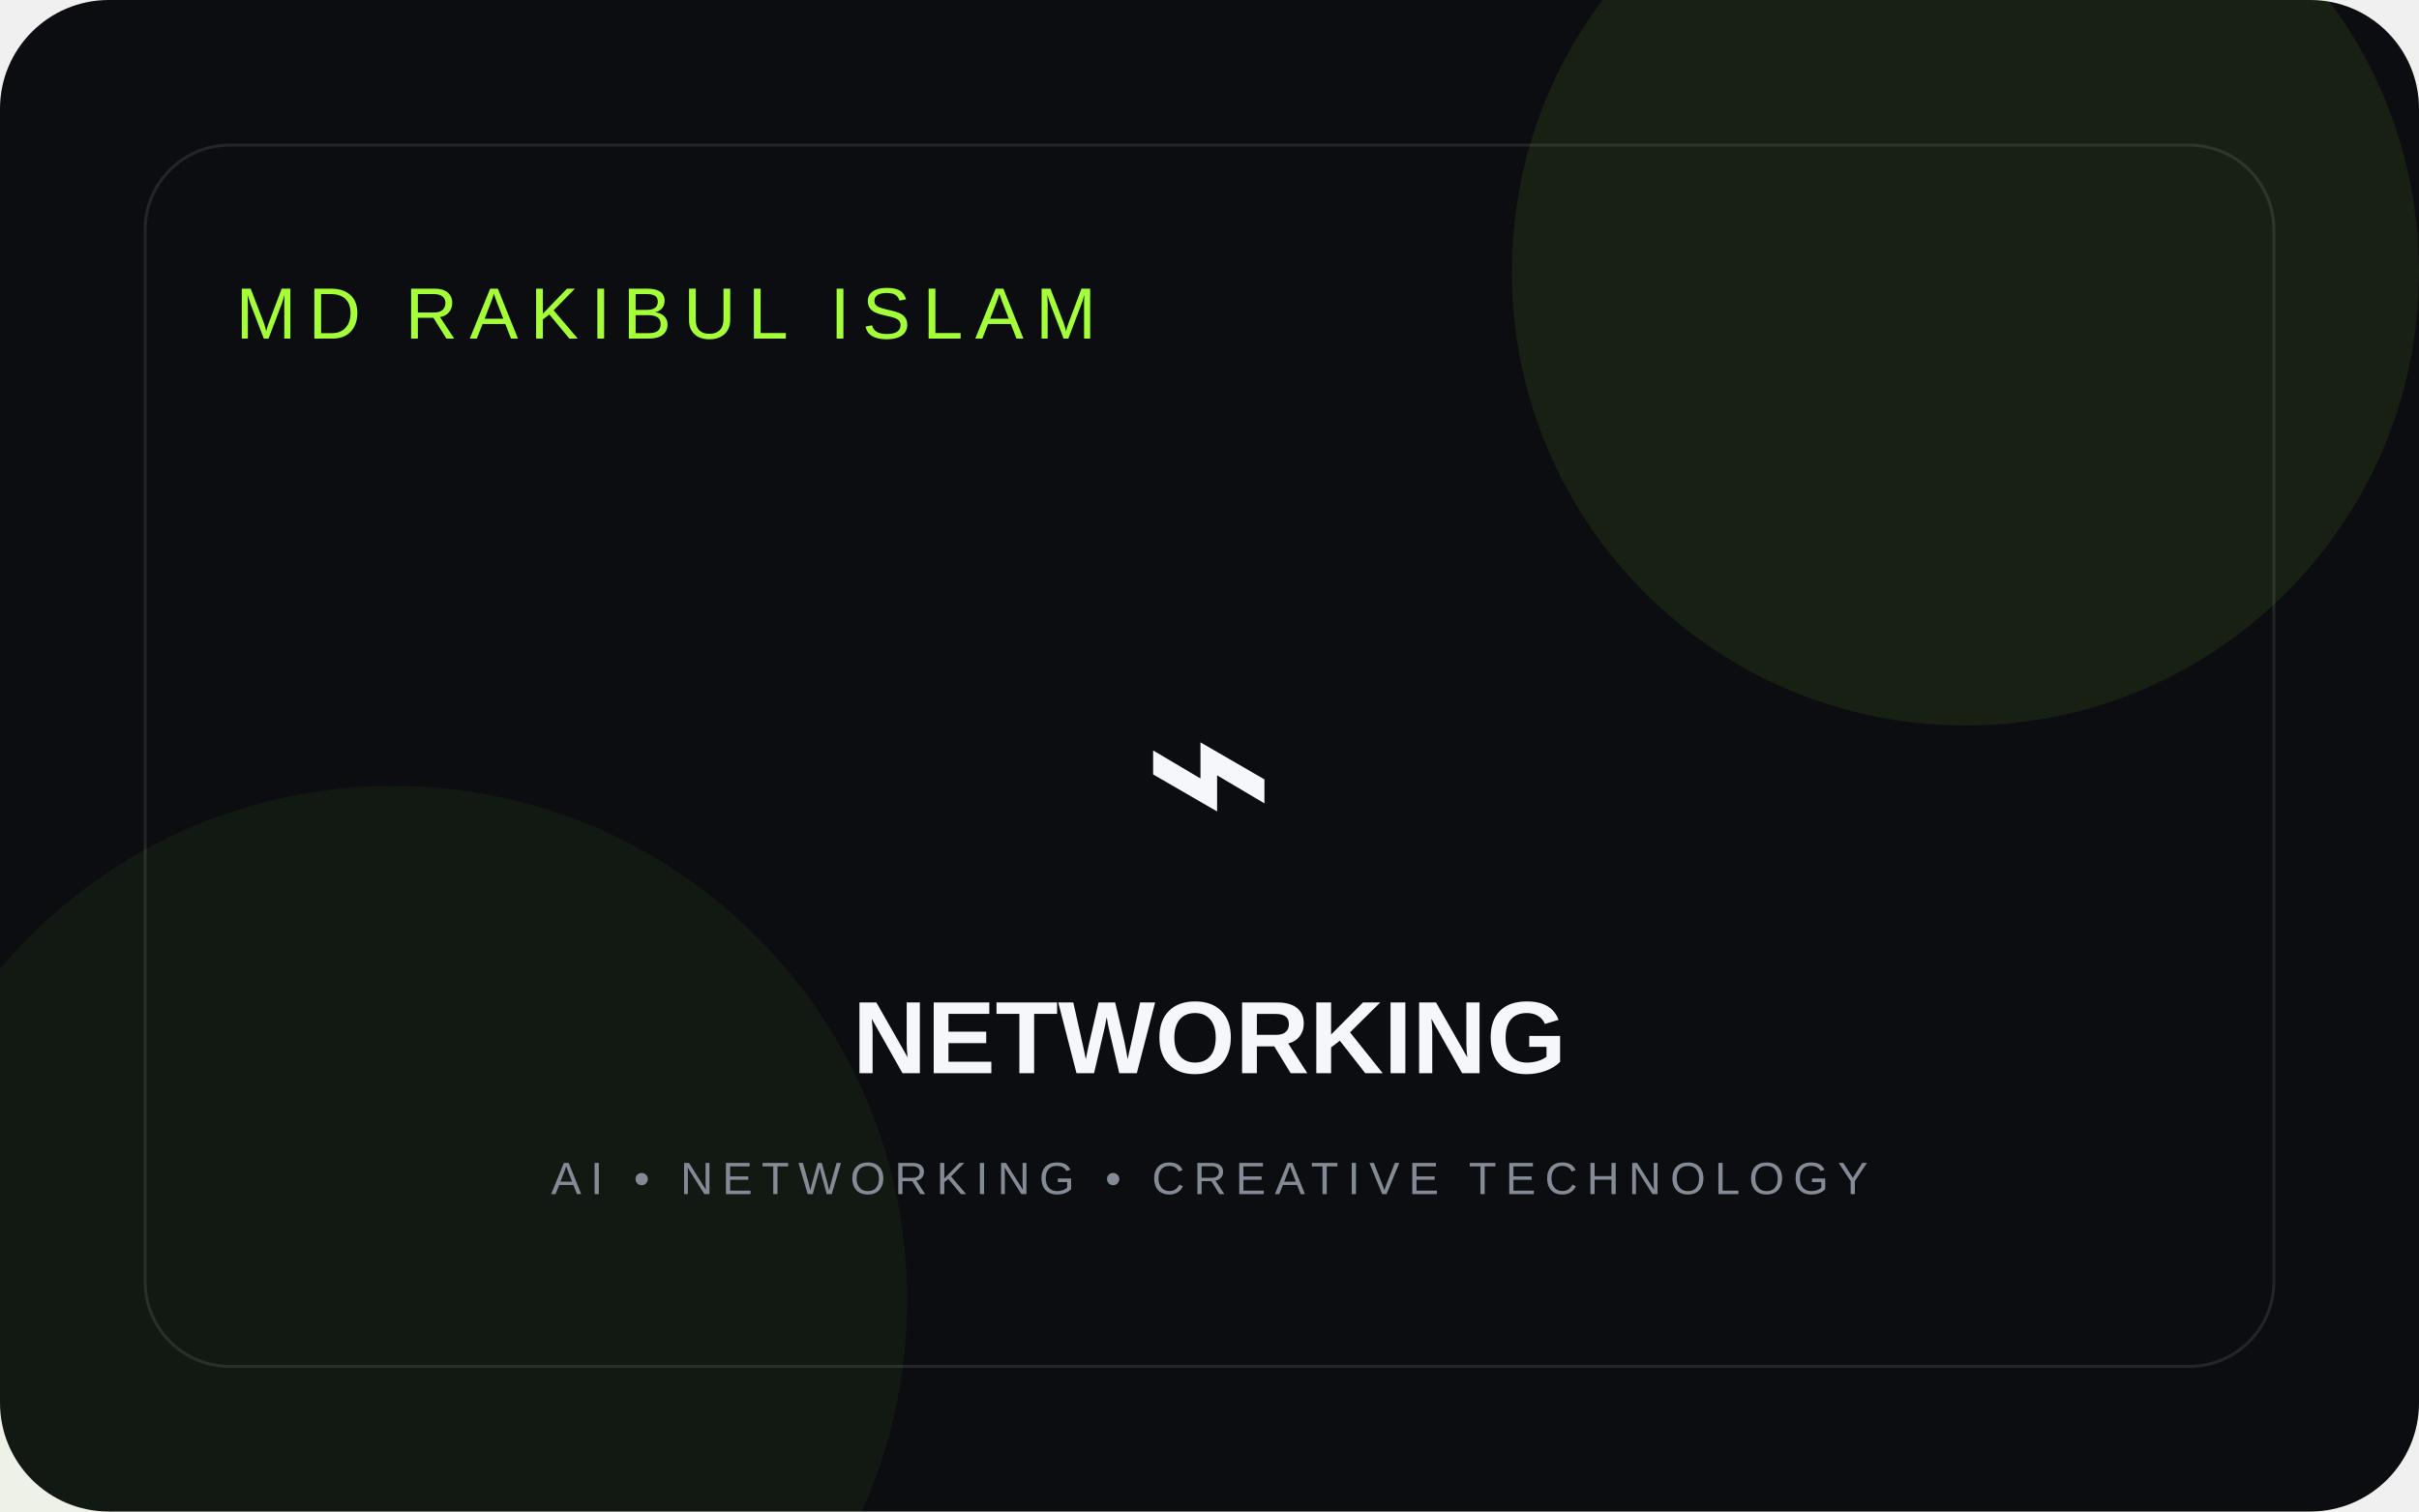
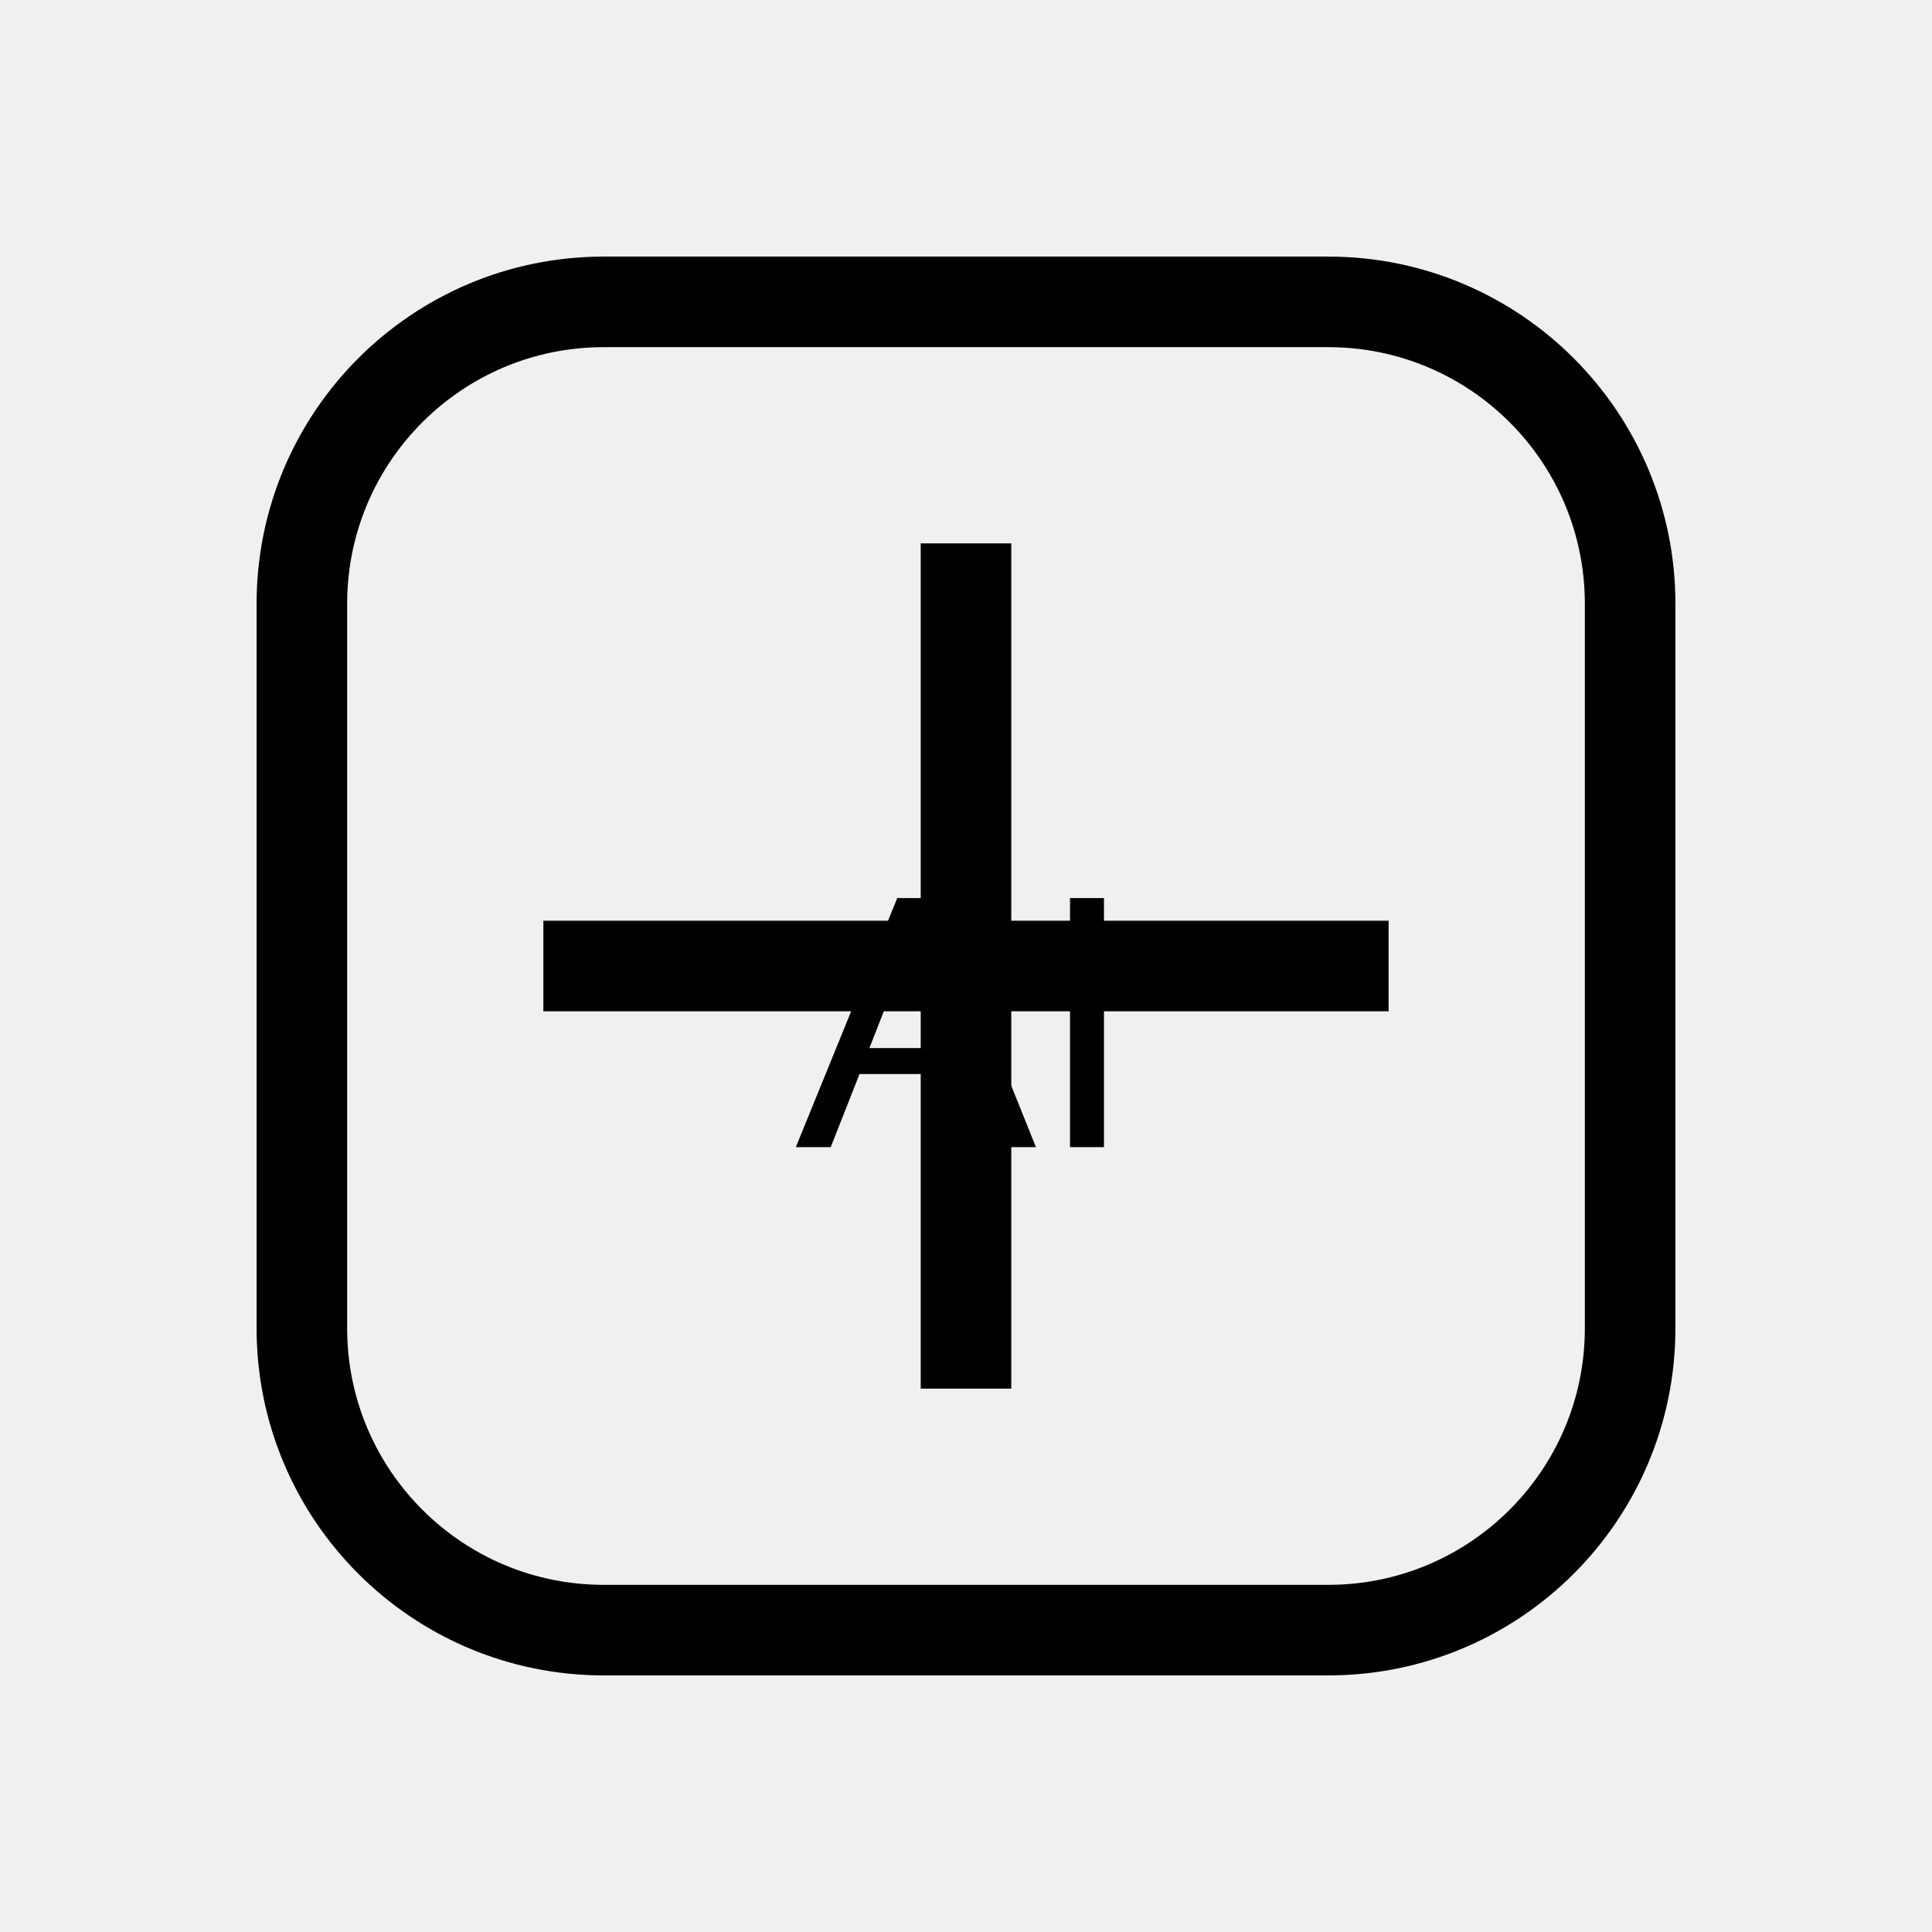
- <svg xmlns="http://www.w3.org/2000/svg" viewBox="0 0 800 500">
-   <rect width="800" height="500" rx="36" fill="#0b0d10" />
-   <circle cx="650" cy="90" r="150" fill="#a5ff38" opacity=".08" />
-   <circle cx="130" cy="430" r="170" fill="#a5ff38" opacity=".05" />
-   <rect x="48" y="48" width="704" height="404" rx="28" fill="none" stroke="#fff" stroke-opacity=".1" />
-   <text x="78" y="112" font-family="Arial,sans-serif" font-size="24" letter-spacing="4" fill="#a5ff38">MD RAKIBUL ISLAM</text>
-   <text x="400" y="280" text-anchor="middle" font-family="Arial,sans-serif" font-size="76" font-weight="700" fill="#f5f7fa">⌁</text>
-   <text x="400" y="355" text-anchor="middle" font-family="Arial,sans-serif" font-size="34" font-weight="700" fill="#f5f7fa">NETWORKING</text>
-   <text x="400" y="395" text-anchor="middle" font-family="Arial,sans-serif" font-size="15" letter-spacing="3" fill="#858b96">AI • NETWORKING • CREATIVE TECHNOLOGY</text>
+ <svg xmlns="http://www.w3.org/2000/svg" viewBox="0 0 64 64">
+   <rect x="10" y="10" width="44" height="44" rx="10" fill="none" stroke="currentColor" stroke-width="3" />
+   <path d="M18 32h28M32 18v28" stroke="currentColor" stroke-width="3" />
+   <text x="32" y="38" text-anchor="middle" font-family="Arial" font-size="12" fill="currentColor">AI</text>
</svg>
